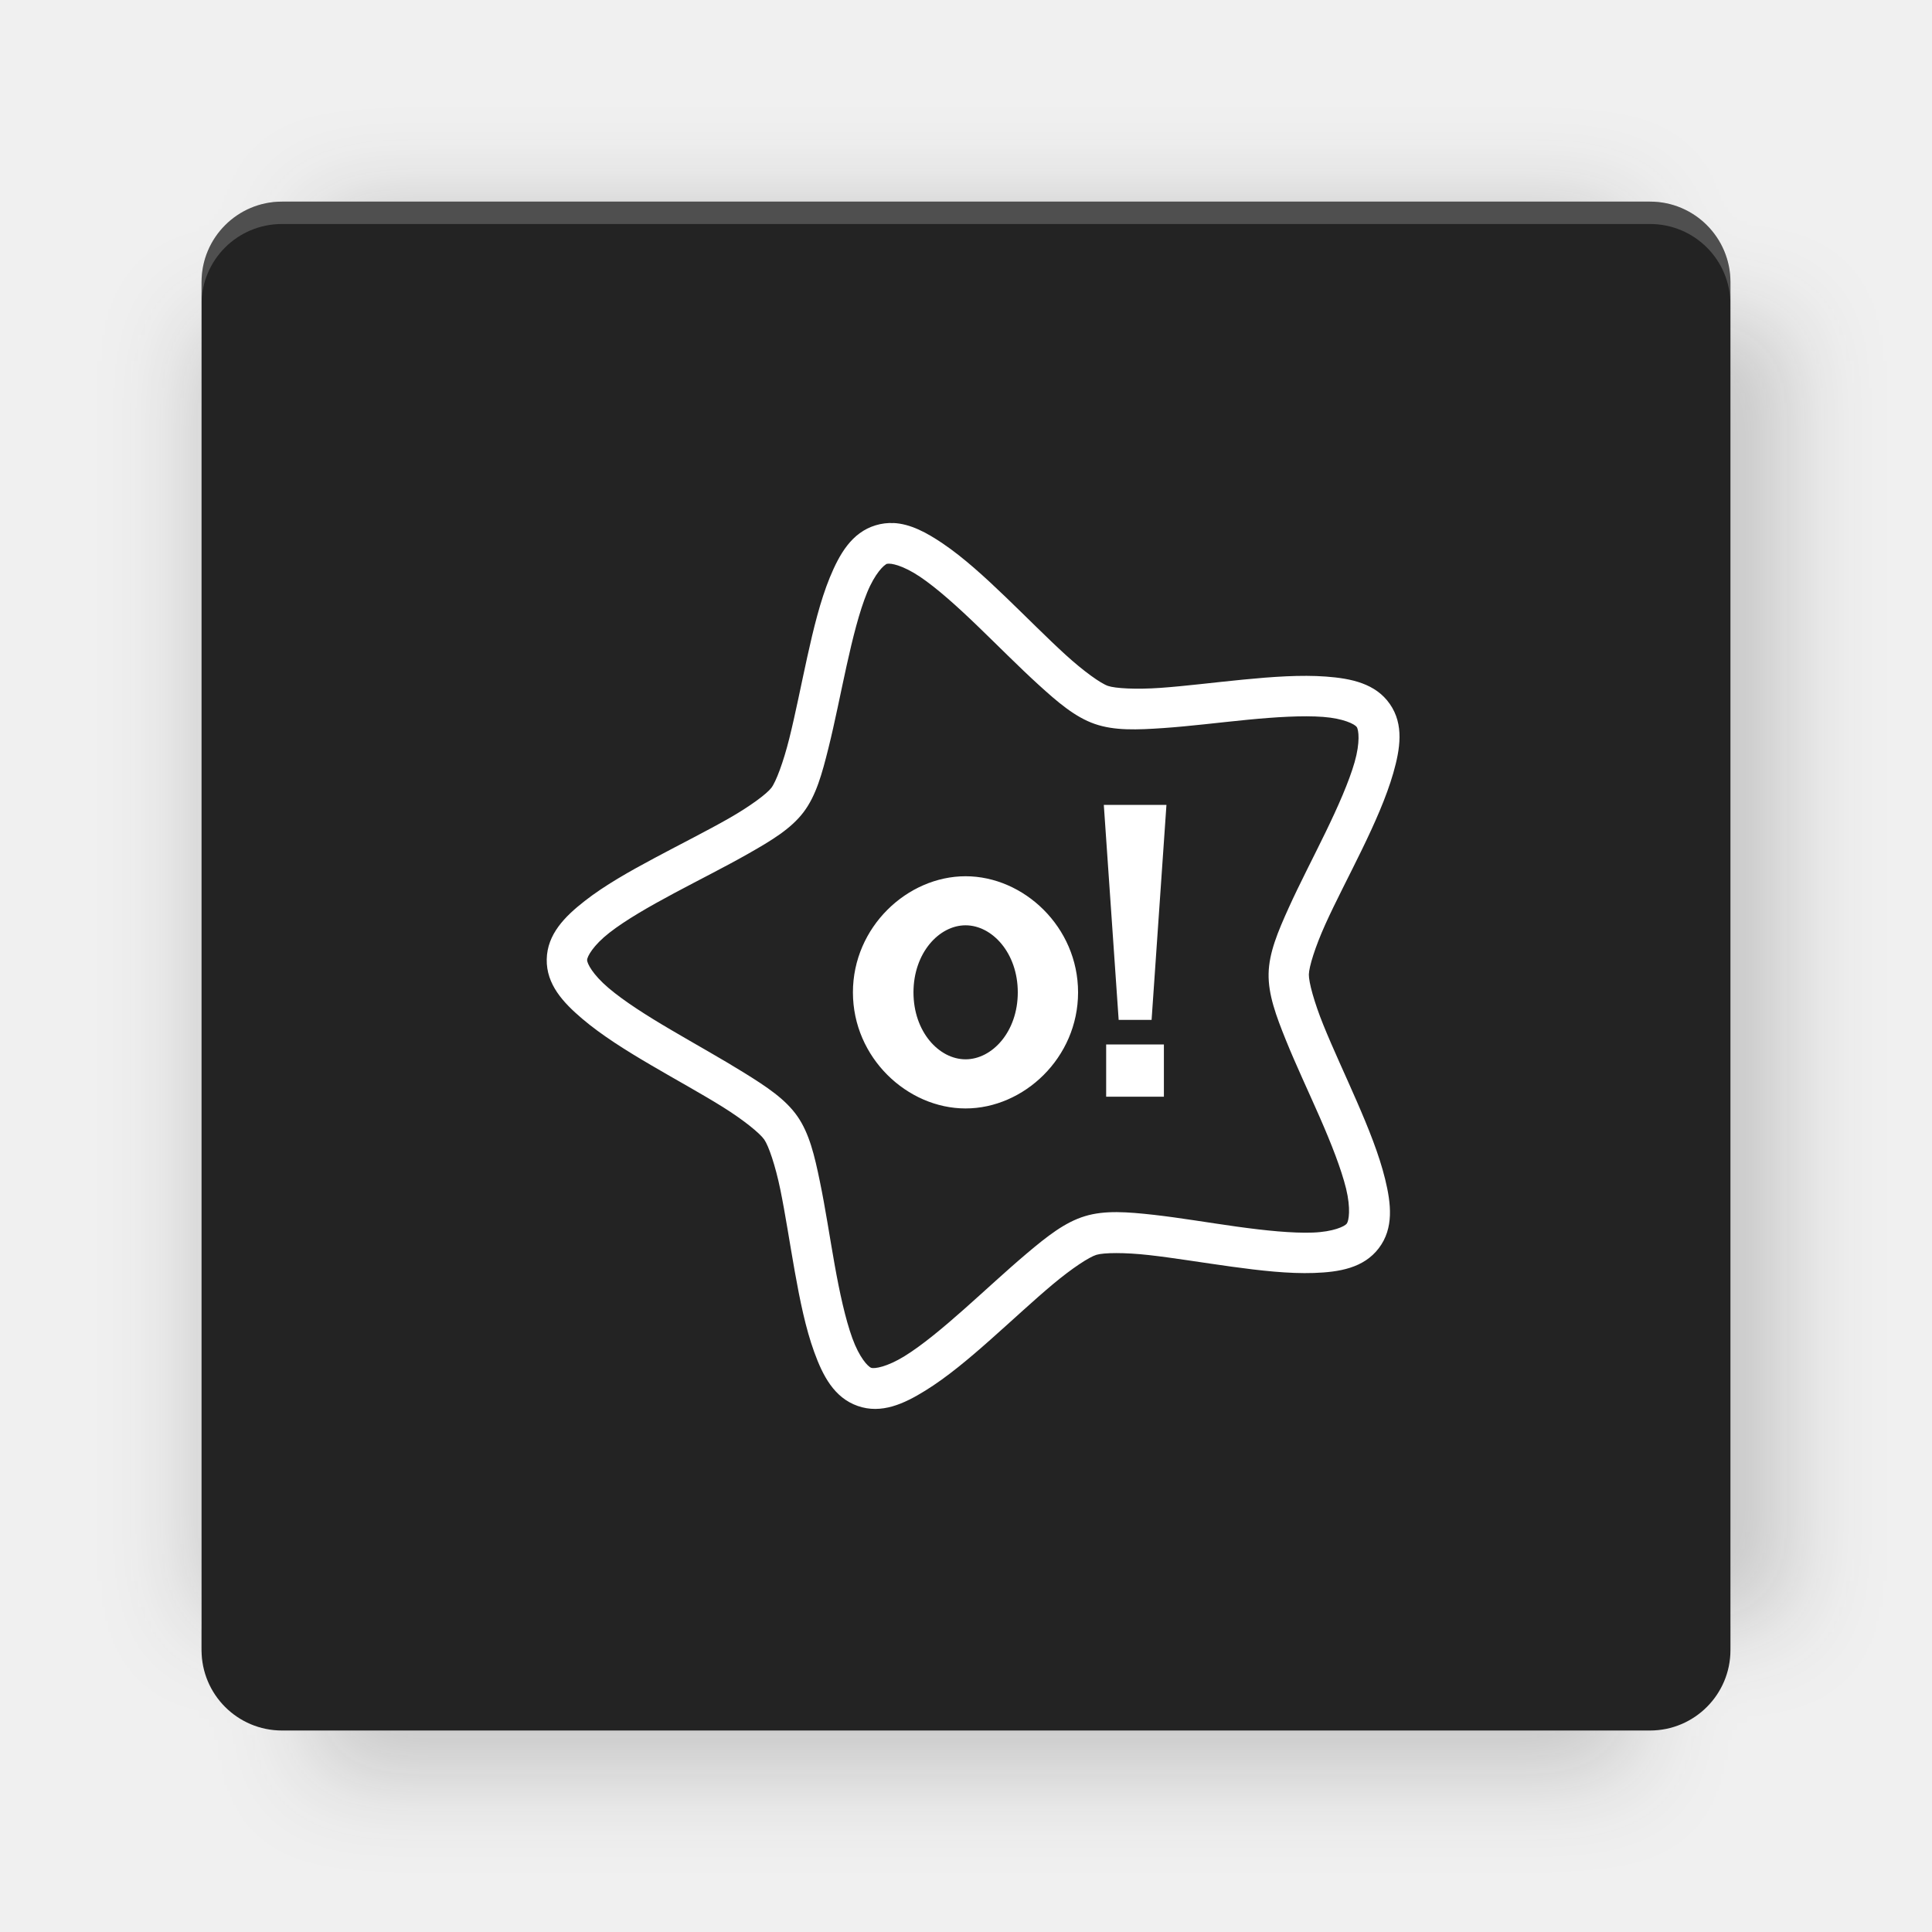
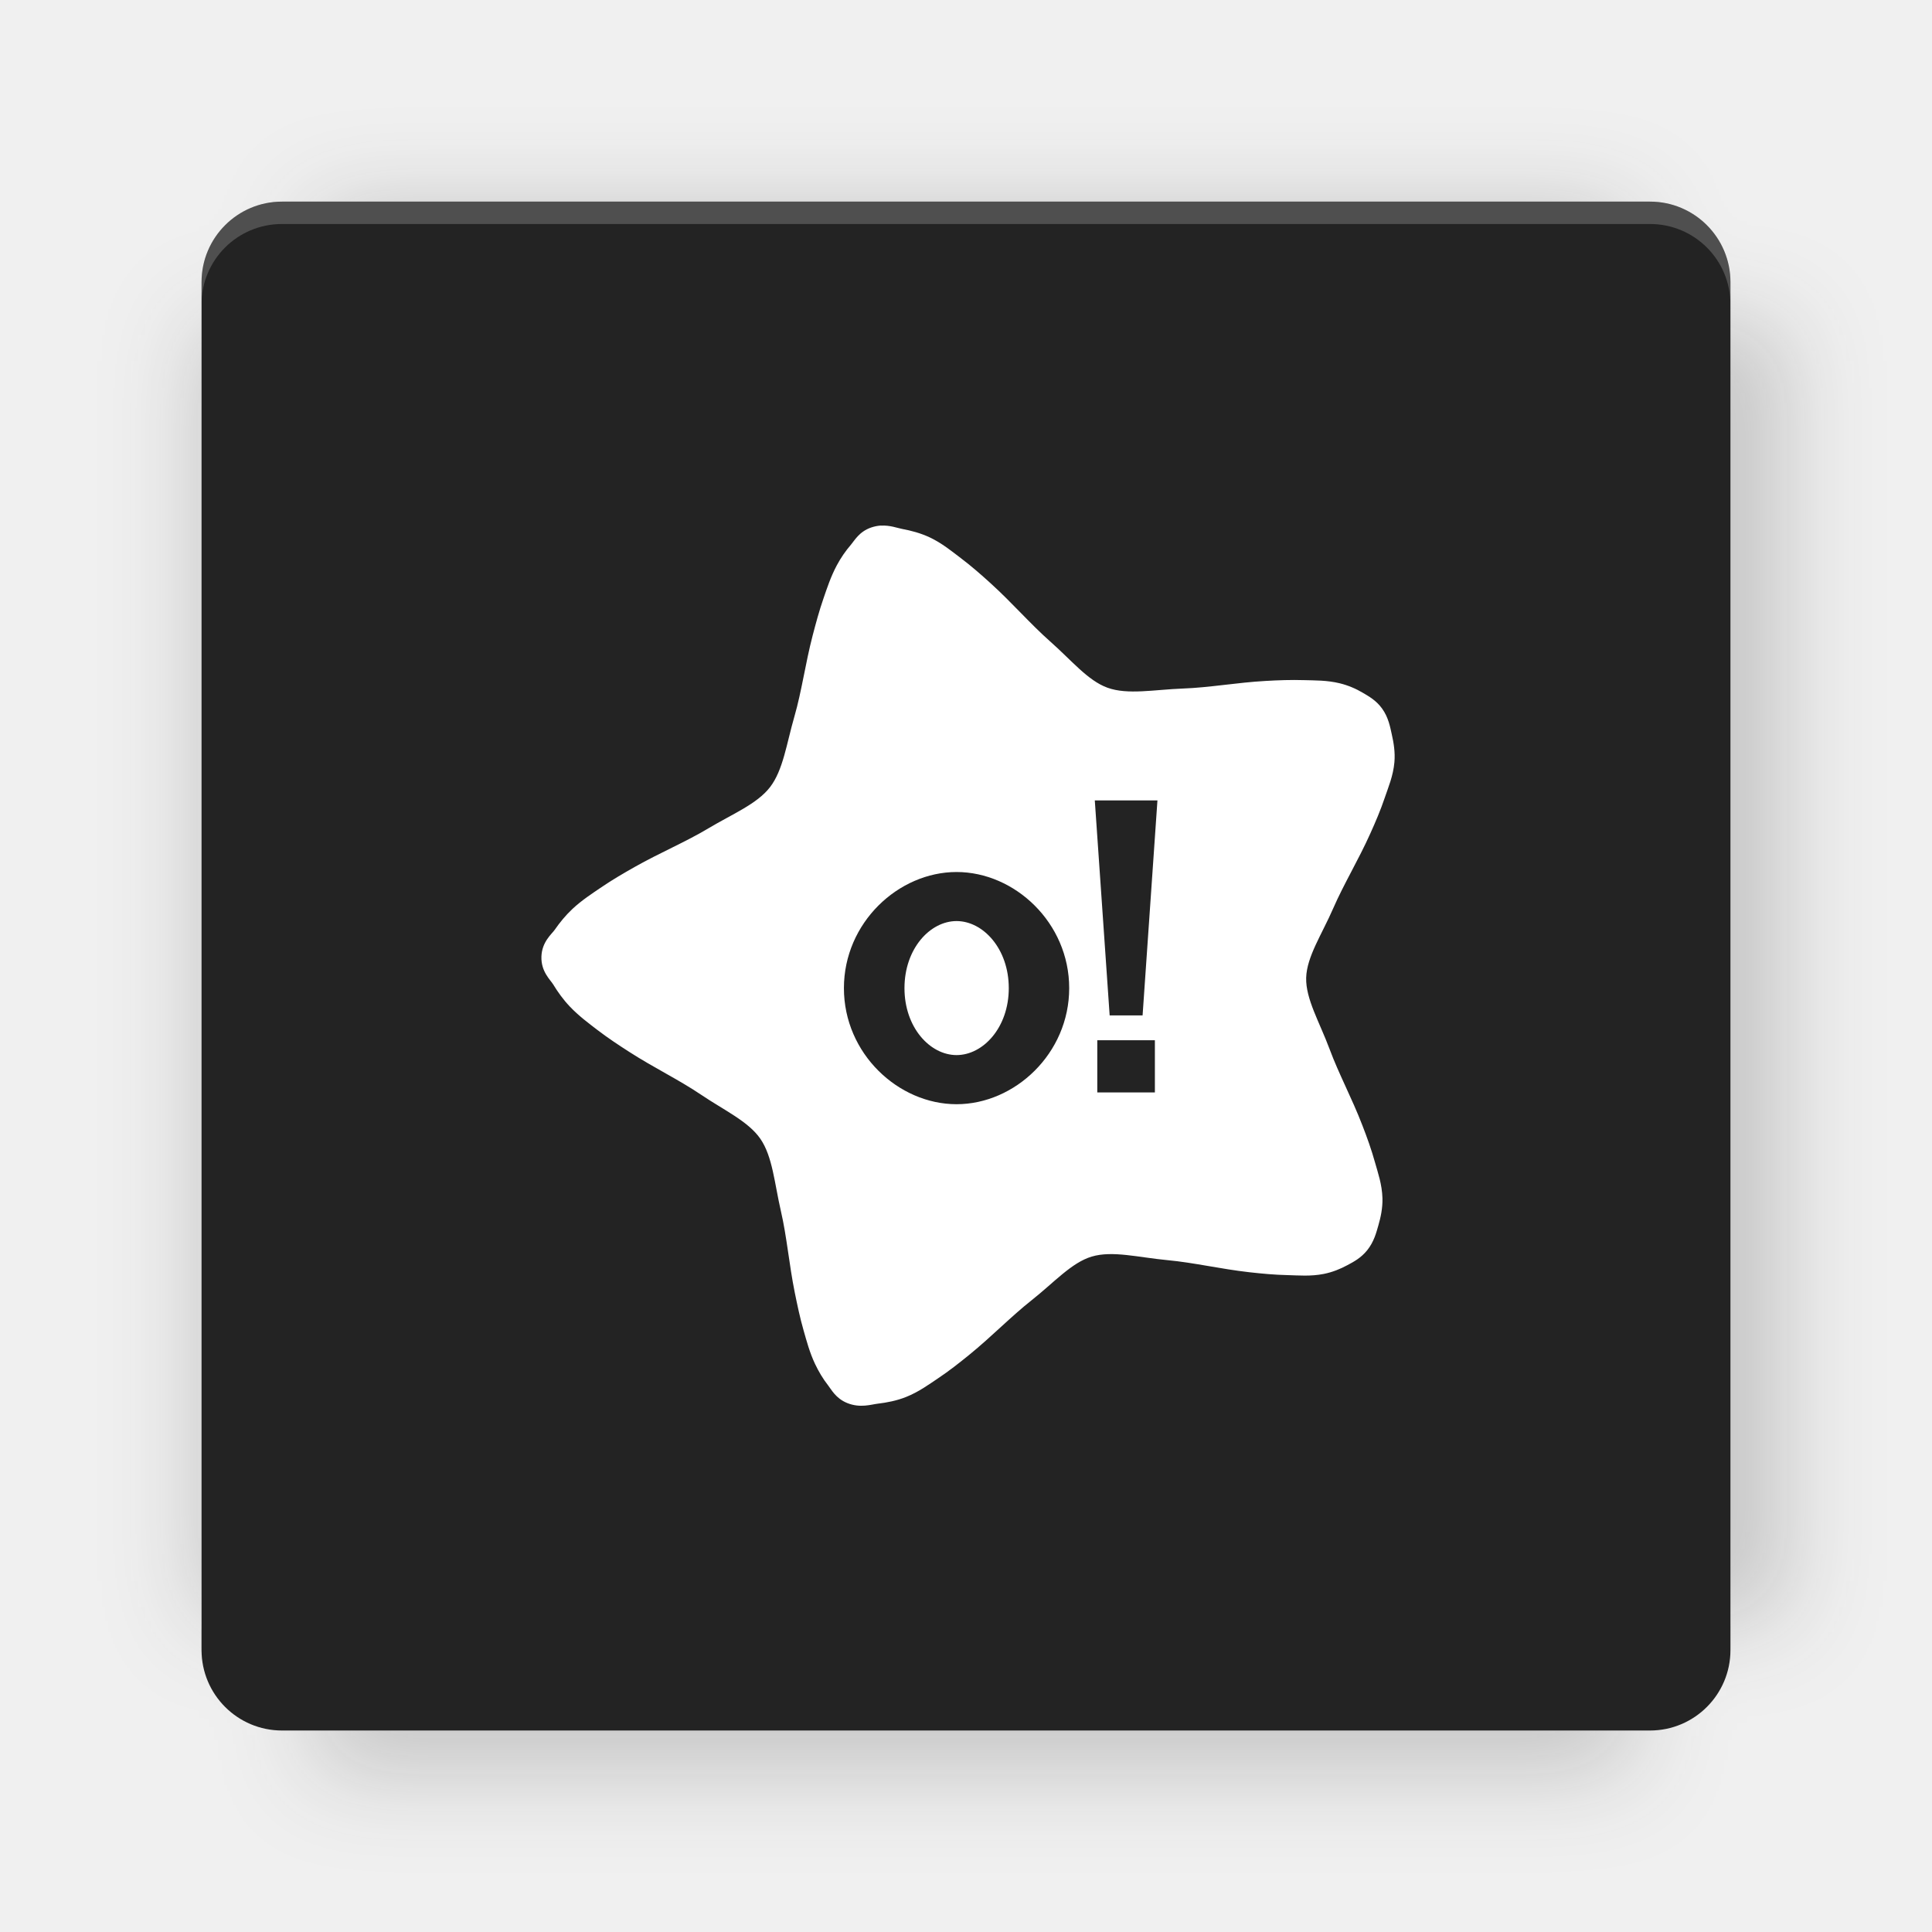
<svg xmlns="http://www.w3.org/2000/svg" version="1.1" viewBox="0 0 28.747 28.747">
  <defs>
-     <filter id="filter6206-7" color-interpolation-filters="sRGB">
+     <filter id="filter6206-7" x="-.072" y="-.072" width="1.144" height="1.144" color-interpolation-filters="sRGB">
      <feGaussianBlur stdDeviation="0.658" />
    </filter>
  </defs>
  <g transform="translate(0 -1093.8)">
    <path transform="matrix(1.0781 0 0 1.0641 -.093733 2.7509)" d="m4.418 1028.2v1.605h-1.605v18.192h1.605v2.14h18.192v-2.14h2.14v-18.192h-2.14v-1.605z" fill="#232323" filter="url(#filter6206-7)" opacity=".2" />
    <rect x="2.999" y="1096.8" width="22.749" height="22.749" rx="1.197" ry="1.197" fill="#232323" />
    <g transform="translate(-22.32 1056.5)">
      <path d="m0 0h51.2v51.2h-51.2z" fill="none" stroke-width="1.067" />
      <g transform="matrix(.33601 0 0 .33601 1.5296 73.043)">
        <path d="m0 0h51.2v51.2h-51.2z" fill="none" stroke-width="1.067" />
      </g>
      <g transform="matrix(.37187 0 0 .37187 38.802 63.239)">
        <path d="m0 0h51.2v51.2h-51.2z" fill="none" stroke-width="1.067" />
        <g transform="matrix(2.6891 0 0 2.6891 -82.906 -48.45)">
          <path d="m0 0h51.2v51.2h-51.2z" fill="none" stroke-width="1.067" />
        </g>
      </g>
    </g>
    <path d="m4.196 1096.8c-0.663 0-1.198 0.535-1.198 1.198v0.333c0-0.663 0.535-1.198 1.198-1.198h20.354c0.663 0 1.198 0.534 1.198 1.198v-0.333c0-0.663-0.535-1.198-1.198-1.198z" fill="#fff" opacity=".2" />
    <rect x="128" y="546.52" width="42.667" height="42.667" fill="none" stroke-width="1.067" />
    <rect x="128" y="631.85" width="42.667" height="42.667" fill="none" stroke-width="1.067" />
    <rect x="128" y="674.52" width="42.667" height="42.667" fill="none" stroke-width="1.067" />
    <rect x="128" y="589.19" width="42.667" height="42.667" fill="none" stroke-width="1.067" />
    <rect x="128" y="717.19" width="42.667" height="42.667" fill="none" stroke-width="1.067" />
    <rect x="213.33" y="546.52" width="42.667" height="42.667" fill="none" stroke-width="1.067" />
    <rect x="213.33" y="631.85" width="42.667" height="42.667" fill="none" stroke-width="1.067" />
    <rect x="213.33" y="674.52" width="42.667" height="42.667" fill="none" stroke-width="1.067" />
    <rect x="213.33" y="589.19" width="42.667" height="42.667" fill="none" stroke-width="1.067" />
    <rect x="213.33" y="717.19" width="42.667" height="42.667" fill="none" stroke-width="1.067" />
    <rect x="298.67" y="546.52" width="42.667" height="42.667" fill="none" stroke-width="1.067" />
    <rect x="298.67" y="631.85" width="42.667" height="42.667" fill="none" stroke-width="1.067" />
    <rect x="298.67" y="674.52" width="42.667" height="42.667" fill="none" stroke-width="1.067" />
    <rect x="298.67" y="589.19" width="42.667" height="42.667" fill="none" stroke-width="1.067" />
    <rect x="298.67" y="717.19" width="42.667" height="42.667" fill="none" stroke-width="1.067" />
    <rect x="170.67" y="546.52" width="42.667" height="42.667" fill="none" stroke-width="1.067" />
    <rect x="170.67" y="631.85" width="42.667" height="42.667" fill="none" stroke-width="1.067" />
    <rect x="170.67" y="674.52" width="42.667" height="42.667" fill="none" stroke-width="1.067" />
    <rect x="170.67" y="589.19" width="42.667" height="42.667" fill="none" stroke-width="1.067" />
    <rect x="170.67" y="717.19" width="42.667" height="42.667" fill="none" stroke-width="1.067" />
    <rect x="256" y="546.52" width="42.667" height="42.667" fill="none" stroke-width="1.067" />
    <rect x="256" y="631.85" width="42.667" height="42.667" fill="none" stroke-width="1.067" />
    <rect x="256" y="674.52" width="42.667" height="42.667" fill="none" stroke-width="1.067" />
    <rect x="256" y="589.19" width="42.667" height="42.667" fill="none" stroke-width="1.067" />
    <rect x="256" y="717.19" width="42.667" height="42.667" fill="none" stroke-width="1.067" />
    <rect x="128" y="759.85" width="42.667" height="42.667" fill="none" stroke-width="1.067" />
    <rect x="213.33" y="759.85" width="42.667" height="42.667" fill="none" stroke-width="1.067" />
    <rect x="298.67" y="759.85" width="42.667" height="42.667" fill="none" stroke-width="1.067" />
    <rect x="170.67" y="759.85" width="42.667" height="42.667" fill="none" stroke-width="1.067" />
    <rect x="256" y="759.85" width="42.667" height="42.667" fill="none" stroke-width="1.067" />
    <rect x="341.33" y="589.19" width="42.667" height="42.667" fill="none" stroke-width="1.067" />
    <rect x="341.33" y="631.85" width="42.667" height="42.667" fill="none" stroke-width="1.067" />
    <rect x="341.33" y="717.19" width="42.667" height="42.667" fill="none" stroke-width="1.067" />
    <rect x="341.33" y="546.52" width="42.667" height="42.667" fill="none" stroke-width="1.067" />
    <rect x="341.33" y="674.52" width="42.667" height="42.667" fill="none" stroke-width="1.067" />
    <rect x="341.33" y="759.85" width="42.667" height="42.667" fill="none" stroke-width="1.067" />
    <rect x="160" y="578.52" width="192" height="192" fill="none" stroke-width="1.067" />
    <g transform="matrix(.37344 0 0 .37344 4.7333 1097.4)">
      <path d="m0 0h51.2v51.2h-51.2z" fill="none" stroke-width="1.067" />
    </g>
    <g transform="matrix(.36471 0 0 .36471 5.1356 1097.4)">
      <path d="m0 0h51.2v51.2h-51.2z" fill="none" stroke-width="1.067" />
    </g>
    <g transform="matrix(.41585 0 0 .41585 84.325 1055.9)">
      <g transform="matrix(.062269 0 0 .062269 -28.238 185.29)">
        <g transform="matrix(38.618 0 0 38.618 14724 -13542)">
          <g transform="matrix(.71436 0 0 .71436 -400.52 188.34)">
            <path d="m1293.2-120.67c-181.75 0.276-511.18 0.135-699.05 0.14-2.322 10.413-3.593 21.251-3.593 32.384v114c207.65 0.737 494.72 0.381 706.23 0.373v-114.37c0-11.18-1.252-22.07-3.593-32.523zm-458.69 295.56c-78.385-4e-3 -158.85 0.179-243.95 0.56v138.63c286.34-0.393 421.73-0.138 706.23-0.327v-137.75c-163.2-0.53-311.22-1.111-462.28-1.12z" opacity="0" stroke-width="1.493" />
          </g>
        </g>
      </g>
    </g>
    <path d="m24.549 1119.5c0.663 0 1.198-0.535 1.198-1.198v-0.333c0 0.663-0.535 1.198-1.198 1.198h-20.354c-0.663 0-1.198-0.535-1.198-1.198v0.333c0 0.663 0.535 1.198 1.198 1.198z" fill="#232323" opacity=".2" />
  </g>
-   <path d="m13.291 7.783c-0.086-0.004-0.172 0.006-0.262 0.033-0.357 0.108-0.539 0.43-0.682 0.777-0.142 0.347-0.243 0.763-0.336 1.185-0.093 0.423-0.177 0.85-0.266 1.207-0.089 0.357-0.199 0.648-0.268 0.738s-0.317 0.275-0.637 0.457-0.71 0.378-1.092 0.582-0.753 0.413-1.049 0.645c-0.296 0.231-0.557 0.494-0.564 0.867-0.007 0.373 0.243 0.642 0.529 0.885 0.286 0.243 0.648 0.47 1.022 0.689 0.373 0.219 0.757 0.429 1.068 0.623 0.312 0.195 0.552 0.391 0.617 0.484s0.166 0.386 0.24 0.746c0.074 0.36 0.139 0.793 0.215 1.219 0.076 0.426 0.161 0.845 0.289 1.197 0.128 0.353 0.296 0.68 0.648 0.803s0.687-0.031 1.006-0.229c0.319-0.197 0.647-0.472 0.971-0.76 0.324-0.287 0.644-0.586 0.926-0.822s0.539-0.405 0.648-0.438 0.418-0.037 0.783 0.004 0.798 0.113 1.227 0.172c0.429 0.059 0.852 0.107 1.227 0.094 0.375-0.013 0.739-0.072 0.965-0.369s0.183-0.663 0.094-1.027c-0.089-0.365-0.249-0.761-0.422-1.158-0.173-0.397-0.358-0.792-0.496-1.133-0.138-0.341-0.219-0.64-0.217-0.754 0.002-0.114 0.093-0.409 0.244-0.744s0.356-0.724 0.545-1.113 0.363-0.778 0.467-1.139c0.103-0.361 0.162-0.723-0.051-1.029-0.213-0.306-0.575-0.38-0.949-0.408s-0.802 0.003-1.232 0.045c-0.431 0.042-0.864 0.097-1.23 0.123-0.367 0.026-0.676 8e-3 -0.783-0.029-0.108-0.037-0.361-0.217-0.633-0.465s-0.577-0.557-0.889-0.857c-0.312-0.3-0.628-0.589-0.939-0.799-0.233-0.157-0.477-0.292-0.734-0.303zm-0.088 0.607c0.05-0.015 0.235 0.023 0.488 0.193 0.253 0.171 0.552 0.44 0.855 0.732s0.614 0.607 0.904 0.871c0.29 0.264 0.546 0.484 0.84 0.586 0.294 0.102 0.63 0.088 1.022 0.061s0.827-0.082 1.246-0.123c0.42-0.041 0.824-0.066 1.129-0.043 0.304 0.023 0.47 0.108 0.5 0.15s0.053 0.23-0.031 0.523-0.248 0.664-0.432 1.043c-0.184 0.379-0.387 0.767-0.549 1.125s-0.293 0.669-0.299 0.98c-0.006 0.311 0.111 0.626 0.258 0.99s0.335 0.762 0.504 1.148c0.169 0.386 0.318 0.764 0.391 1.06 0.072 0.297 0.041 0.48 0.01 0.521-0.031 0.041-0.201 0.122-0.506 0.133s-0.707-0.03-1.125-0.088-0.85-0.132-1.24-0.176c-0.39-0.043-0.727-0.071-1.025 0.02-0.298 0.09-0.563 0.3-0.863 0.553s-0.62 0.552-0.936 0.832-0.627 0.539-0.887 0.699-0.445 0.189-0.494 0.172-0.177-0.154-0.281-0.441c-0.104-0.287-0.19-0.683-0.264-1.098-0.074-0.415-0.139-0.85-0.219-1.234-0.079-0.384-0.156-0.713-0.334-0.969-0.178-0.256-0.46-0.441-0.793-0.648s-0.719-0.421-1.082-0.635c-0.364-0.213-0.703-0.429-0.936-0.627-0.233-0.198-0.319-0.364-0.318-0.416 0.001-0.052 0.091-0.218 0.332-0.406 0.241-0.188 0.591-0.389 0.963-0.588s0.766-0.396 1.107-0.59c0.341-0.194 0.63-0.367 0.818-0.615s0.276-0.574 0.371-0.955c0.095-0.381 0.179-0.813 0.27-1.225 0.091-0.412 0.189-0.805 0.305-1.088s0.251-0.415 0.301-0.43zm3.221 3.586 0.221 3.199h0.49l0.221-3.199zm-2.057 1.062c-0.866 0-1.676 0.755-1.676 1.728 0 0.973 0.81 1.727 1.676 1.727 0.866 0 1.674-0.753 1.674-1.727 0-0.973-0.808-1.728-1.674-1.728zm0 0.73c0.395 0 0.777 0.411 0.777 0.998s-0.382 0.996-0.777 0.996-0.775-0.409-0.775-0.996c0-0.587 0.381-0.998 0.775-0.998zm2.092 1.773v0.777h0.859v-0.777z" color="#000000" color-rendering="auto" dominant-baseline="auto" fill="#fff" image-rendering="auto" shape-rendering="auto" solid-color="#000000" stop-color="#000000" style="font-feature-settings:normal;font-variant-alternates:normal;font-variant-caps:normal;font-variant-east-asian:normal;font-variant-ligatures:normal;font-variant-numeric:normal;font-variant-position:normal;font-variation-settings:normal;inline-size:0;isolation:auto;mix-blend-mode:normal;shape-margin:0;shape-padding:0;text-decoration-color:#000000;text-decoration-line:none;text-decoration-style:solid;text-indent:0;text-orientation:mixed;text-transform:none;white-space:normal" />
-   <rect x="4.806" y="9.585" width=".583" height=".592" fill="none" />
-   <g display="none" fill="none">
-     <rect transform="rotate(90)" x="7.823" y="-20.923" width="13.1" height="13.1" display="inline" stroke="#000" stroke-width=".07" />
-     <rect x="7.224" y="8.653" width="14.298" height="11.441" stroke="#5261ff" stroke-linecap="round" stroke-linejoin="round" stroke-width=".07" />
-     <rect transform="rotate(90)" x="7.224" y="-20.094" width="14.298" height="11.441" display="inline" stroke="#0f0" stroke-linecap="round" stroke-linejoin="round" stroke-width=".07" />
-   </g>
+   <path d="m13.105 7.82c-0.045 0.003-0.092 0.012-0.143 0.029-0.18 0.062-0.25 0.198-0.299 0.254-0.082 0.095-0.154 0.2-0.213 0.311-0.089 0.167-0.144 0.336-0.197 0.49-0.064 0.185-0.114 0.371-0.162 0.555-0.108 0.415-0.162 0.826-0.271 1.203-0.117 0.405-0.167 0.797-0.363 1.051-0.193 0.25-0.56 0.399-0.918 0.613-0.337 0.202-0.718 0.361-1.092 0.572-0.166 0.094-0.335 0.192-0.498 0.303-0.138 0.094-0.292 0.193-0.432 0.324-0.101 0.095-0.187 0.2-0.264 0.311-0.044 0.063-0.19 0.178-0.197 0.398-0.007 0.223 0.133 0.345 0.174 0.412 0.07 0.115 0.151 0.228 0.248 0.33 0.133 0.14 0.279 0.248 0.412 0.35 0.157 0.12 0.319 0.227 0.48 0.33 0.361 0.232 0.733 0.411 1.059 0.631 0.346 0.234 0.706 0.398 0.885 0.658 0.182 0.264 0.21 0.663 0.305 1.074 0.089 0.383 0.122 0.795 0.207 1.215 0.038 0.186 0.077 0.374 0.131 0.562 0.045 0.157 0.089 0.326 0.17 0.498 0.053 0.112 0.118 0.222 0.195 0.32 0.047 0.059 0.112 0.192 0.283 0.262 0.194 0.079 0.359 0.021 0.455 0.01 0.134-0.016 0.279-0.043 0.422-0.1 0.188-0.075 0.339-0.186 0.475-0.277 0.165-0.11 0.318-0.231 0.467-0.352 0.333-0.271 0.619-0.568 0.928-0.812 0.33-0.261 0.593-0.559 0.893-0.648 0.307-0.092 0.697 0.013 1.123 0.053 0.392 0.036 0.794 0.132 1.221 0.18 0.187 0.021 0.377 0.039 0.572 0.043h2e-3c0.156 0.004 0.339 0.021 0.535-0.018 0.129-0.026 0.245-0.073 0.352-0.131 0.086-0.046 0.2-0.105 0.293-0.221 0.102-0.127 0.136-0.265 0.166-0.369 0.035-0.121 0.065-0.258 0.061-0.406-0.006-0.207-0.069-0.382-0.111-0.533-0.053-0.19-0.119-0.374-0.188-0.551-0.154-0.401-0.351-0.765-0.488-1.135-0.149-0.4-0.356-0.745-0.348-1.06 0.009-0.315 0.234-0.646 0.404-1.037 0.158-0.362 0.373-0.715 0.549-1.107 0.078-0.173 0.154-0.35 0.217-0.537 0.05-0.149 0.125-0.321 0.143-0.527 0.013-0.15-0.011-0.29-0.039-0.414-0.024-0.105-0.047-0.249-0.145-0.385-0.088-0.122-0.202-0.184-0.283-0.232-0.104-0.062-0.22-0.112-0.346-0.143-0.193-0.047-0.373-0.042-0.529-0.047-0.195-0.006-0.388 1e-3 -0.576 0.012-0.428 0.024-0.835 0.099-1.228 0.113-0.427 0.016-0.821 0.097-1.123-0.012-0.294-0.106-0.54-0.413-0.856-0.691-0.295-0.261-0.565-0.575-0.883-0.863-0.142-0.129-0.289-0.258-0.447-0.377-0.131-0.099-0.274-0.218-0.457-0.305-0.138-0.065-0.28-0.102-0.414-0.127-0.07-0.013-0.179-0.057-0.314-0.049zm3.185 4.09h0.932l-0.221 3.199h-0.49zm-2.057 1.065c0.866 0 1.676 0.755 1.676 1.728 0 0.973-0.81 1.727-1.676 1.727-0.866 0-1.676-0.753-1.676-1.727 0-0.973 0.81-1.728 1.676-1.728zm0 0.73c-0.395 0-0.775 0.411-0.775 0.998s0.381 0.996 0.775 0.996c0.395-1e-6 0.777-0.409 0.777-0.996 0-0.587-0.382-0.998-0.777-0.998zm2.094 1.773h0.857v0.777h-0.857z" color="#000000" color-rendering="auto" dominant-baseline="auto" fill="#fff" image-rendering="auto" shape-rendering="auto" solid-color="#000000" style="font-feature-settings:normal;font-variant-alternates:normal;font-variant-caps:normal;font-variant-ligatures:normal;font-variant-numeric:normal;font-variant-position:normal;isolation:auto;mix-blend-mode:normal;paint-order:stroke markers fill;shape-padding:0;text-decoration-color:#000000;text-decoration-line:none;text-decoration-style:solid;text-indent:0;text-orientation:mixed;text-transform:none;white-space:normal" />
</svg>
